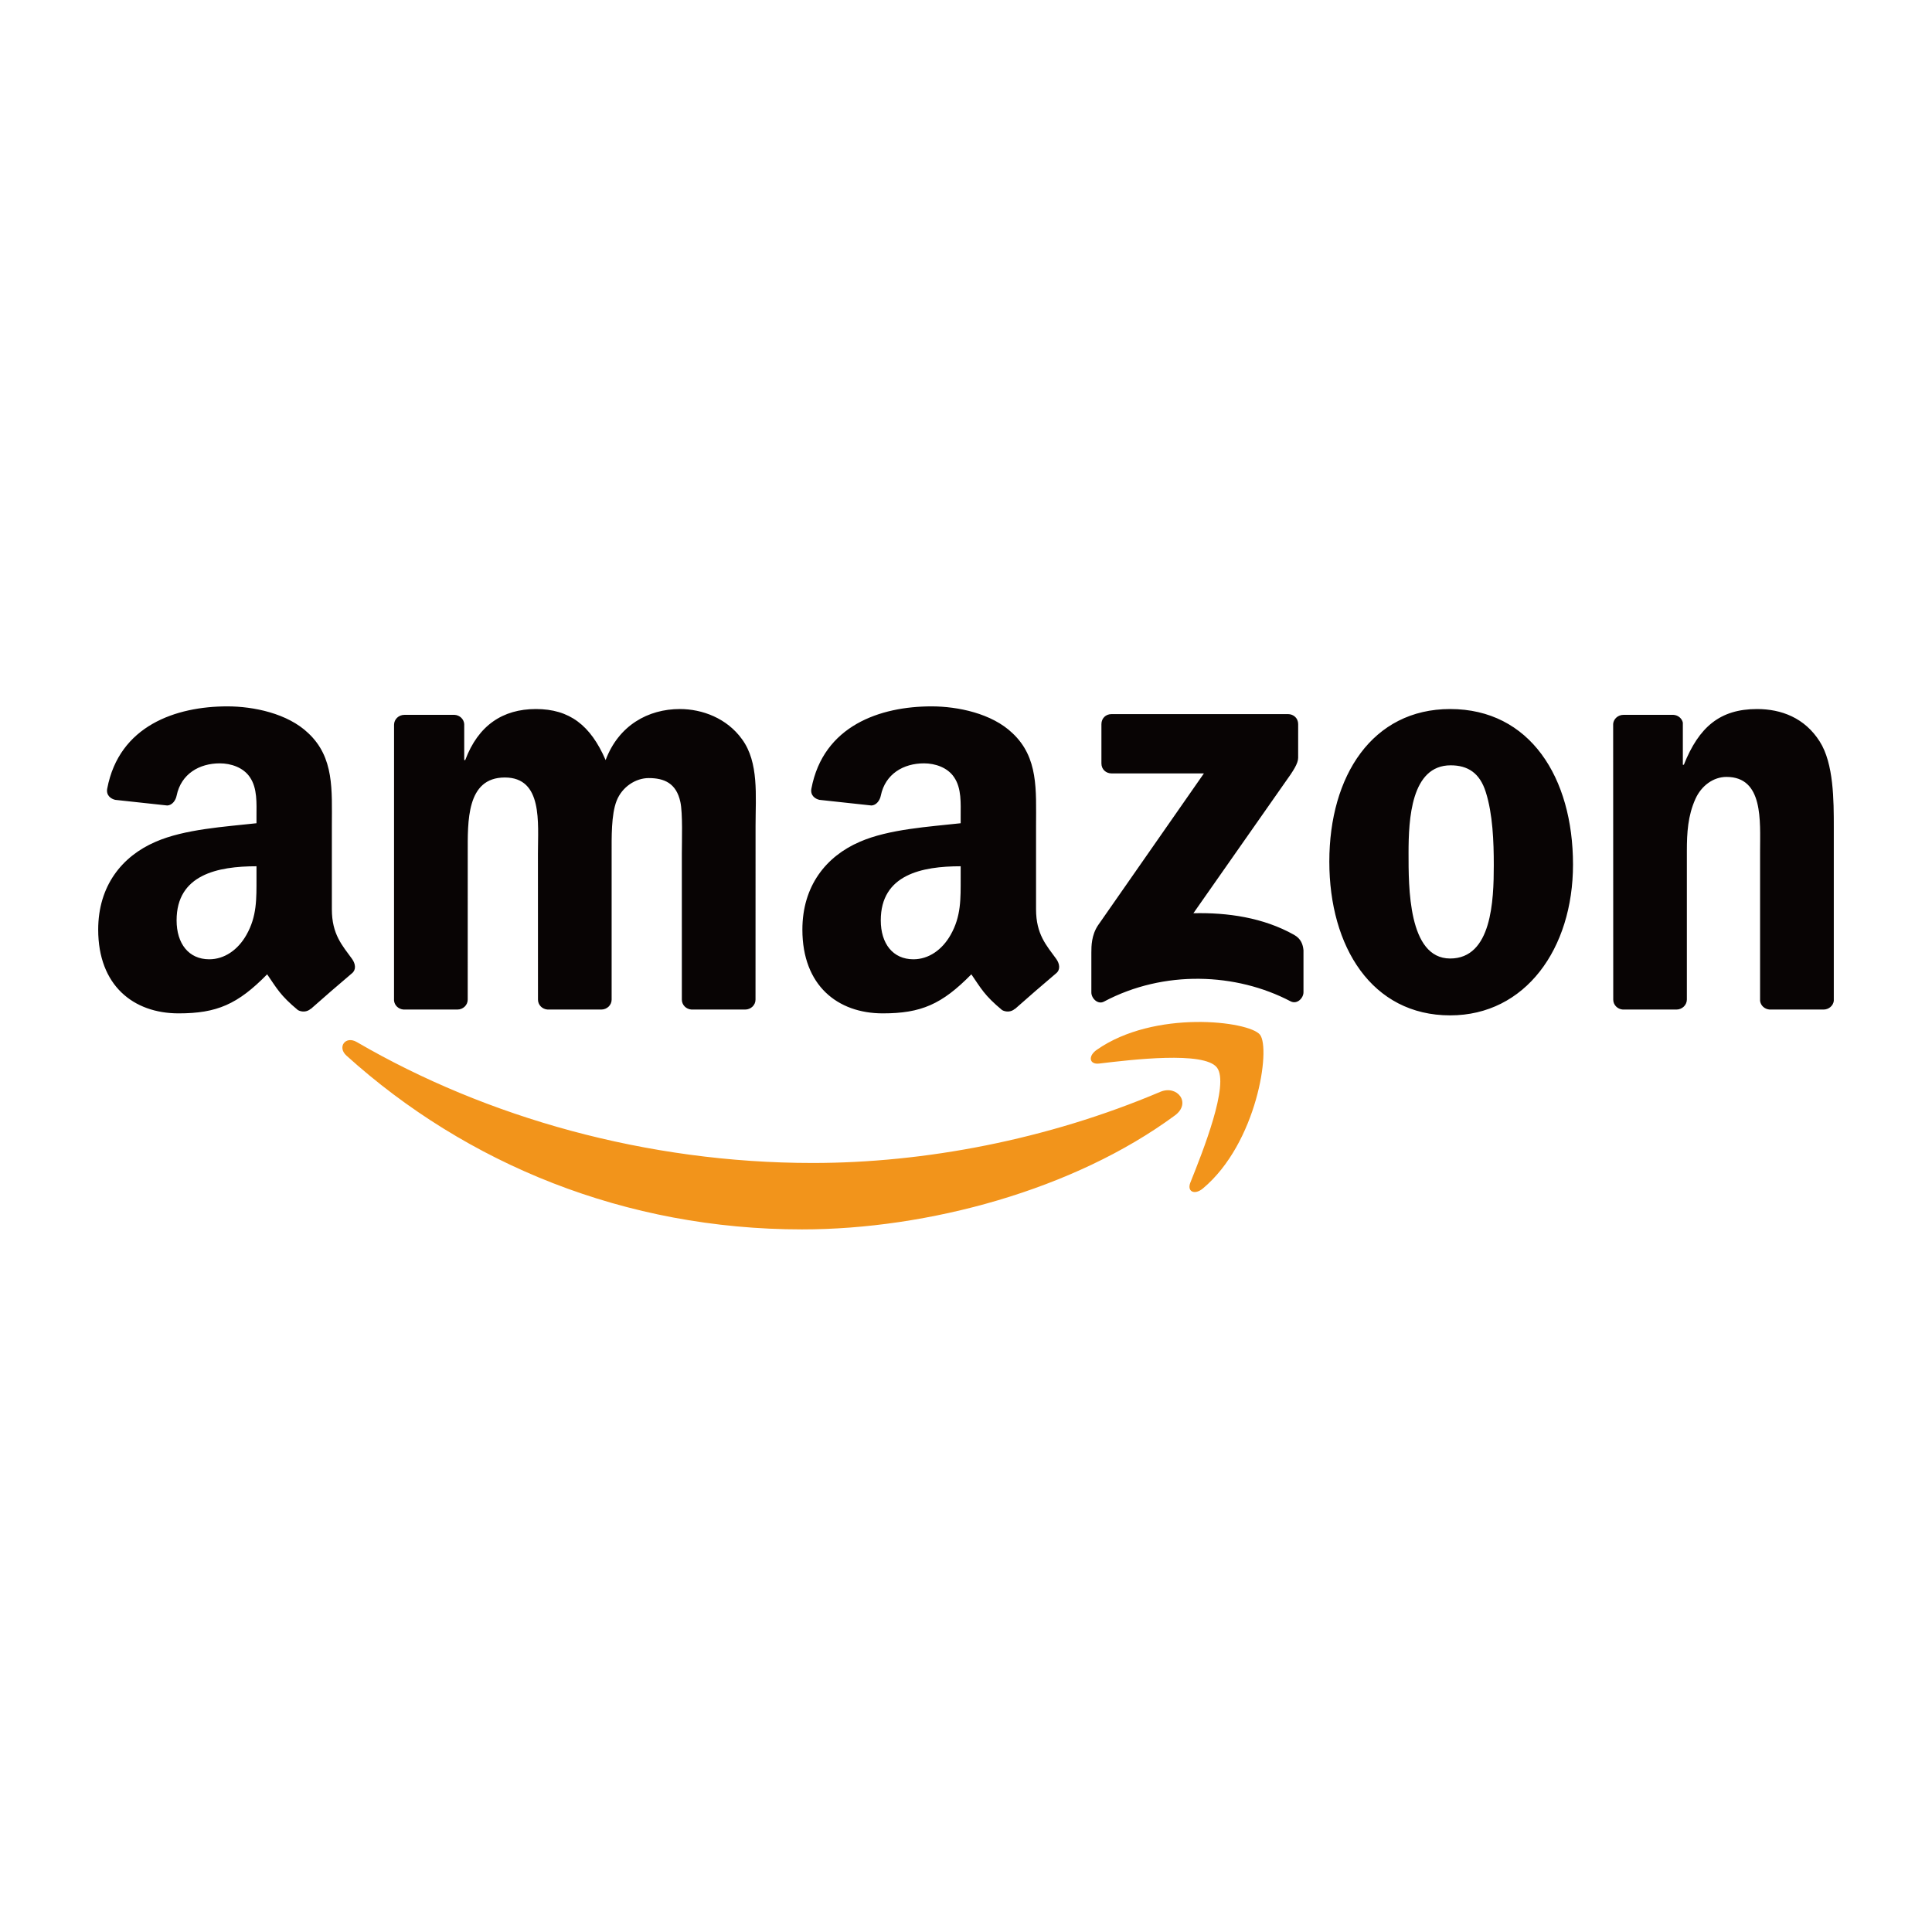
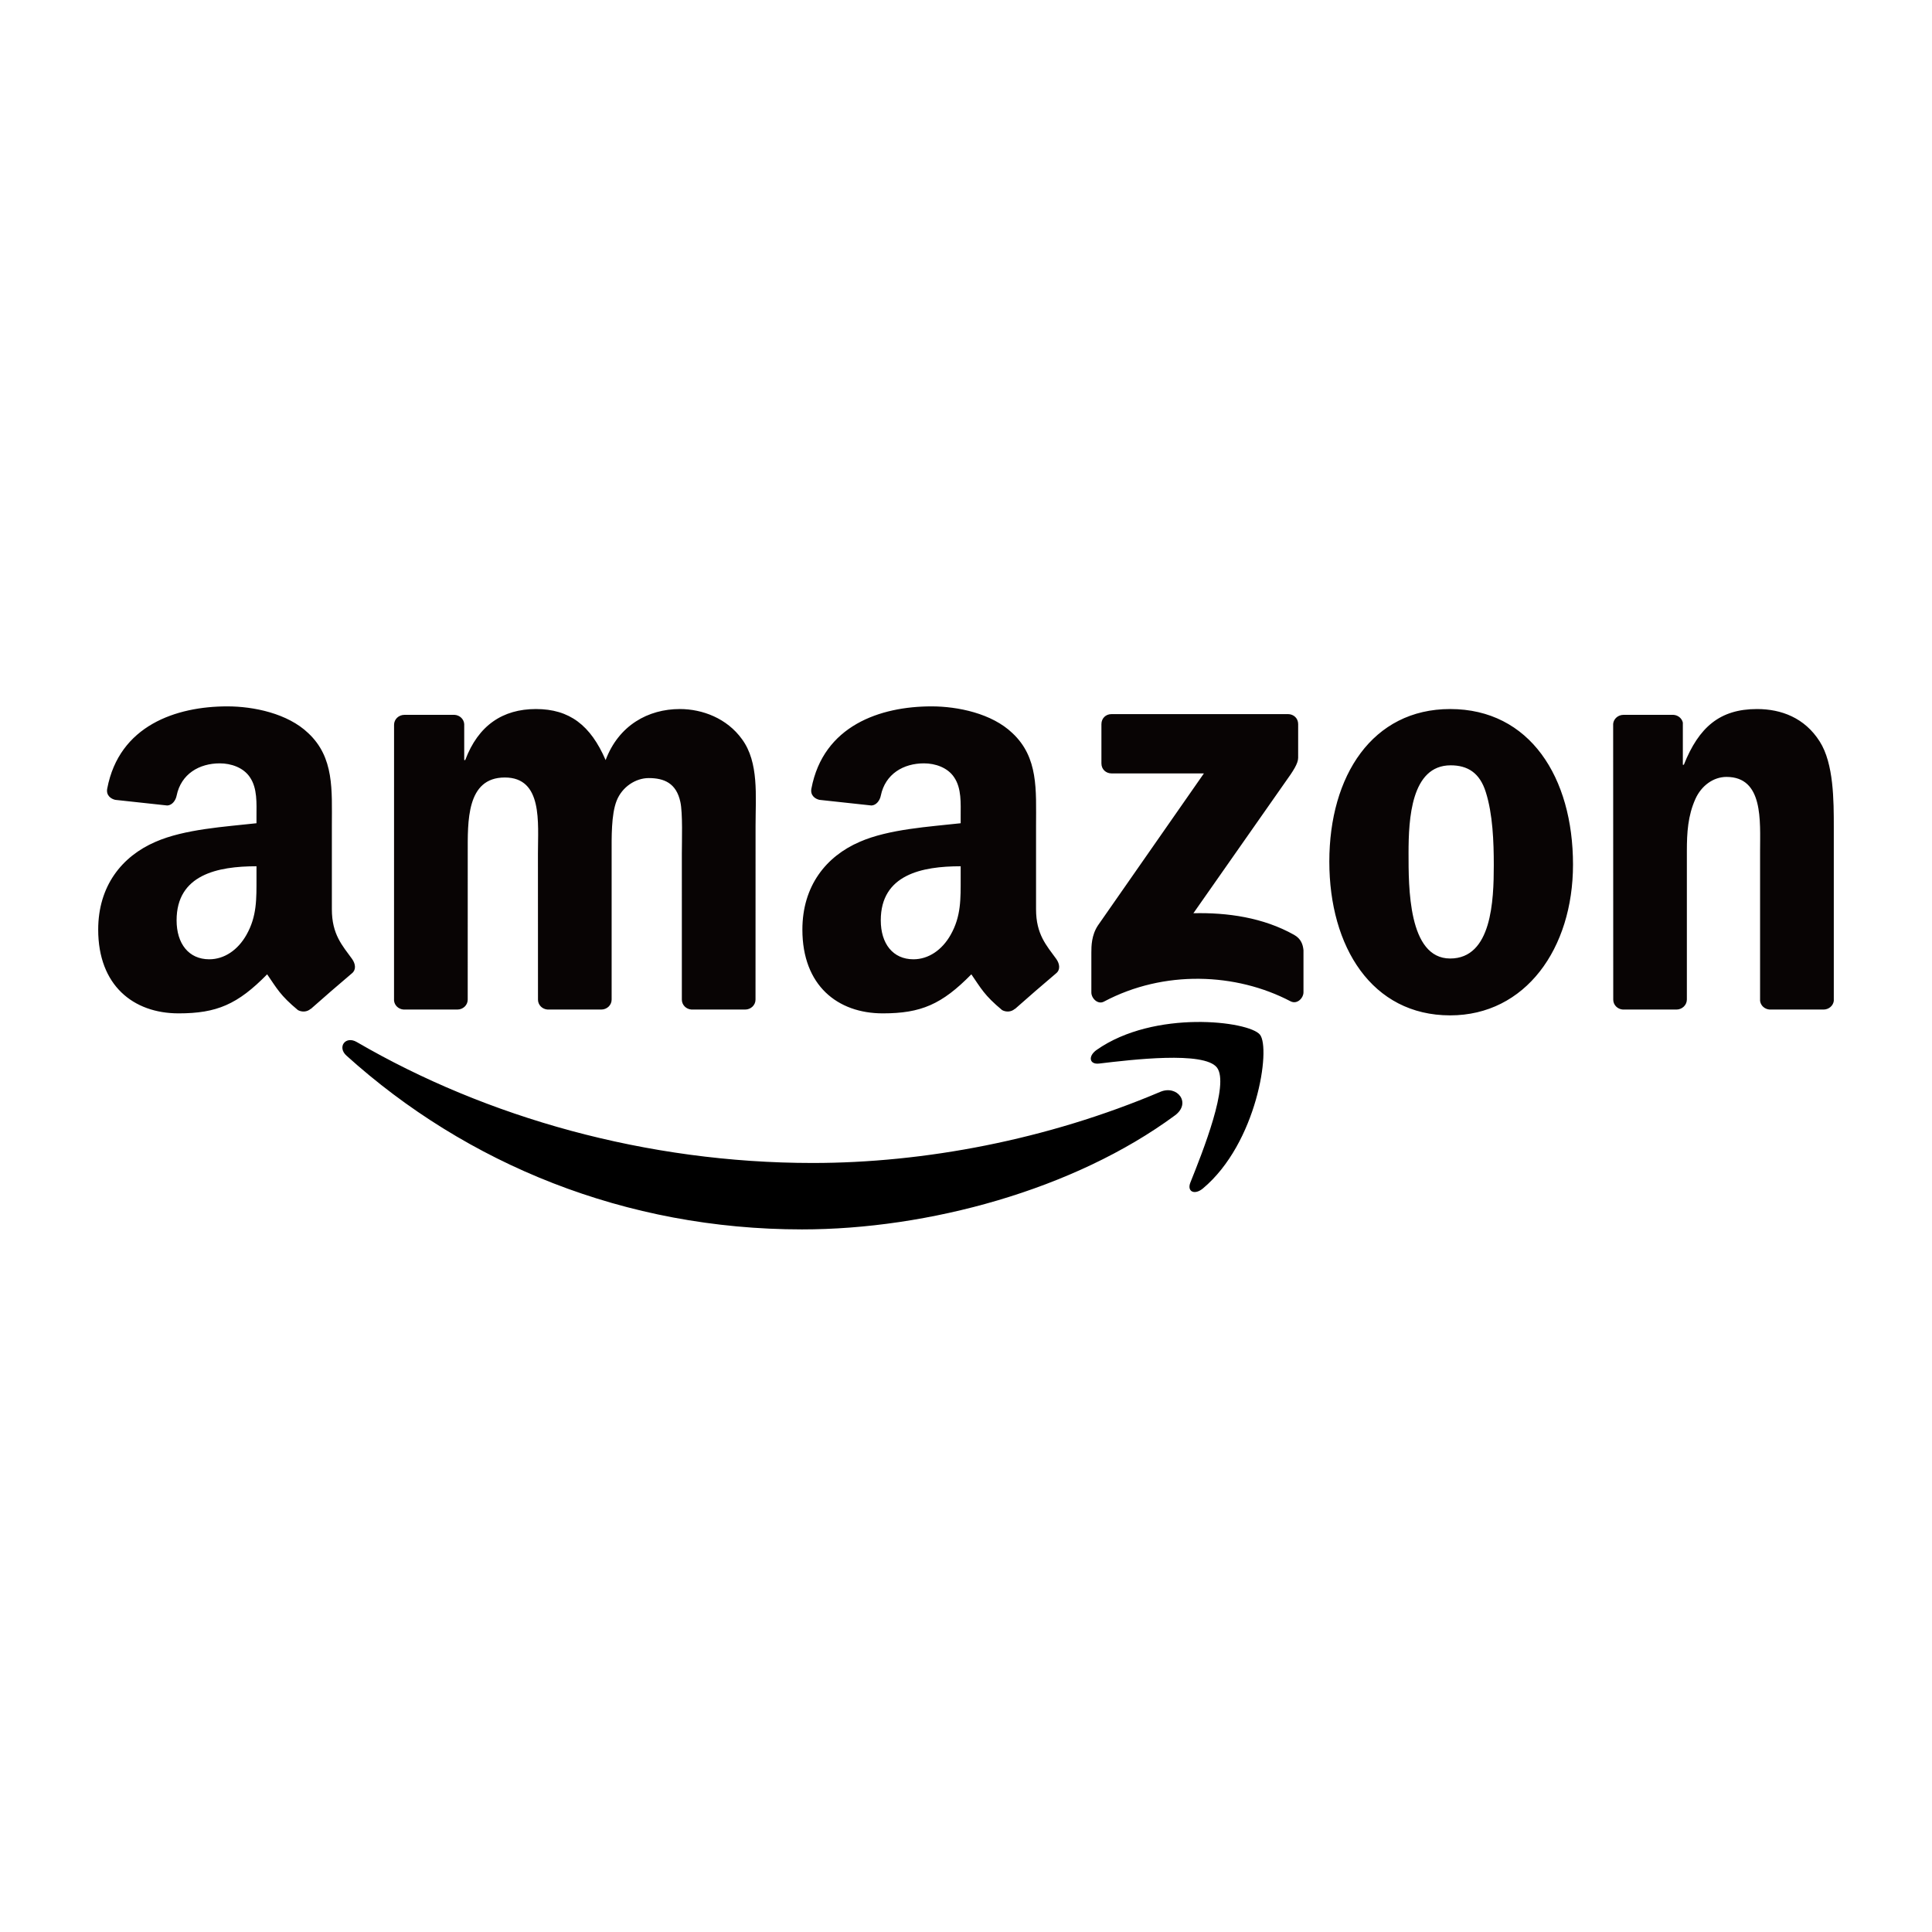
<svg xmlns="http://www.w3.org/2000/svg" height="512px" style="enable-background:new 0 0 512 512;" version="1.1" viewBox="0 0 512 512" width="512px" xml:space="preserve">
  <g id="形状_4_3_" style="enable-background:new    ;">
    <g id="形状_4">
      <g>
        <path d="M342.951,247.745c-8.171-4.596-17.69-5.941-26.687-5.731     l24.238-34.603c2.244-3.111,3.511-5.072,3.521-6.572l0.004-8.956c-0.004-1.546-1.202-2.635-2.699-2.638l-46.794,0.006     c-1.441-0.003-2.637,1.057-2.646,2.644v10.441c0.012,1.562,1.21,2.629,2.705,2.629l24.449,0.003l-28.08,40.285     c-1.711,2.586-1.741,5.483-1.741,7.176v10.591c0,1.534,1.701,3.288,3.331,2.419c15.925-8.46,35.037-7.637,49.441-0.091     c1.763,0.922,3.443-0.854,3.443-2.387v-11.139C345.292,250.316,344.798,248.781,342.951,247.745z M180.164,187.902     c-8.372,0-16.213,4.305-19.666,13.529c-3.987-9.225-9.568-13.529-18.472-13.529c-8.769,0-15.281,4.305-18.736,13.529h-0.266     v-9.537c-0.089-1.333-1.202-2.384-2.588-2.454l-13.257,0.003c-1.519,0-2.749,1.17-2.749,2.632l-0.009,73.063     c0.109,1.299,1.192,2.314,2.546,2.404h14.236c1.516,0,2.748-1.173,2.745-2.629l0.006-38.727c0-8.457-0.4-20.142,9.834-20.142     c10.098,0,8.77,11.994,8.77,20.142l0.013,38.729c0,1.403,1.126,2.533,2.555,2.626h14.22c1.514,0,2.744-1.173,2.744-2.629v-38.727     c0-4.153-0.134-10.302,1.33-13.993c1.462-3.688,5.05-5.994,8.505-5.994c4.119,0,7.309,1.384,8.371,6.304     c0.666,2.921,0.398,10.607,0.398,13.684l0.003,38.729c0,1.403,1.128,2.533,2.557,2.626h14.219c1.516,0,2.746-1.173,2.746-2.629     l0.012-46.107c0-7.844,0.93-16.759-3.591-22.907C192.655,190.362,186.144,187.902,180.164,187.902z M384.308,187.902     c-20.597,0-32.024,17.682-32.024,40.435c0,22.604,11.297,40.746,32.024,40.746c19.934,0,32.555-17.684,32.555-39.976     C416.862,206.045,405.438,187.902,384.308,187.902z M384.308,254.014c-11.159,0-11.028-19.064-11.028-27.982     s0.662-23.214,11.162-23.214c4.515,0,7.707,1.999,9.3,7.071c1.862,5.842,2.128,13.222,2.128,19.373     C395.869,238.638,395.341,254.014,384.308,254.014z M482.25,196.515c-3.986-6.304-10.231-8.612-16.613-8.612     c-9.831,0-15.411,4.769-19.395,14.761h-0.271v-11.174c-0.26-1.135-1.283-1.987-2.527-2.049l-13.204,0.003     c-1.436,0-2.614,1.051-2.737,2.384l0.023,73.089c0,1.403,1.126,2.533,2.557,2.626h14.182c1.518,0,2.749-1.173,2.772-2.629V225.57     c0-4.92,0.266-9.379,2.262-13.838c1.593-3.534,4.779-5.842,8.235-5.842c9.837,0,8.905,11.684,8.905,19.68v39.673     c0.152,1.243,1.218,2.215,2.536,2.299h14.271c1.406,0,2.567-1.004,2.73-2.299v-45.977     C485.976,212.193,485.976,202.356,482.25,196.515z M274.564,240.964v-22.179c0-9.398,0.666-18.031-6.26-24.5     c-5.459-5.238-14.515-7.089-21.44-7.089c-13.547,0-28.664,5.058-31.835,21.796c-0.336,1.78,0.96,2.714,2.125,2.977l13.797,1.494     c1.291-0.067,2.225-1.337,2.473-2.617c1.187-5.767,6.013-8.551,11.441-8.551c2.931,0,6.26,1.08,7.992,3.7     c1.996,2.927,1.731,6.934,1.731,10.324v1.848c-8.257,0.925-19.044,1.541-26.768,4.932c-8.922,3.852-15.18,11.708-15.18,23.267     c0,14.789,9.322,22.187,21.307,22.187c10.122,0,15.655-2.387,23.471-10.348c2.583,3.741,3.431,5.557,8.158,9.487     c1.063,0.571,2.42,0.511,3.364-0.333l0.032,0.032c2.842-2.53,8.009-7.016,10.918-9.455c1.16-0.945,0.955-2.486,0.047-3.782     C277.335,250.559,274.564,247.635,274.564,240.964z M251.925,247.751c-2.265,4.01-5.86,6.47-9.854,6.47     c-5.461,0-8.657-4.161-8.657-10.321c0-12.122,10.875-14.331,21.175-14.331v3.084C254.589,238.2,254.72,242.819,251.925,247.751z      M87.947,240.964v-22.179c0-9.398,0.666-18.031-6.258-24.5c-5.461-5.238-14.517-7.089-21.441-7.089     c-13.547,0-28.664,5.058-31.834,21.796c-0.337,1.78,0.958,2.714,2.124,2.977l13.797,1.494c1.291-0.067,2.227-1.337,2.473-2.617     c1.185-5.767,6.013-8.551,11.442-8.551c2.928,0,6.258,1.08,7.991,3.7c1.996,2.927,1.73,6.934,1.73,10.324v1.848     c-8.257,0.925-19.044,1.541-26.769,4.932c-8.921,3.852-15.18,11.708-15.18,23.267c0,14.789,9.32,22.187,21.307,22.187     c10.12,0,15.656-2.387,23.469-10.348c2.585,3.741,3.432,5.557,8.161,9.487c1.061,0.571,2.42,0.511,3.363-0.333l0.033,0.032     c2.841-2.53,8.011-7.016,10.917-9.455c1.158-0.945,0.954-2.486,0.047-3.782C90.718,250.559,87.947,247.635,87.947,240.964z      M65.308,247.751c-2.263,4.01-5.86,6.47-9.854,6.47c-5.458,0-8.655-4.161-8.655-10.321c0-12.122,10.876-14.331,21.174-14.331     v3.084C67.973,238.2,68.105,242.819,65.308,247.751z" style="fill-rule:evenodd;clip-rule:evenodd;fill:#080404;" />
      </g>
    </g>
  </g>
  <g id="形状_4_2_" style="enable-background:new    ;">
    <g id="形状_4_1_">
      <g>
-         <path d="M307.486,289.35c-29.959,12.709-62.519,18.852-92.138,18.852     c-43.908,0-86.42-12.043-120.796-32.048c-3.007-1.75-5.24,1.34-2.739,3.596c31.865,28.773,73.968,46.055,120.728,46.055     c33.36,0,72.106-10.491,98.83-30.212C315.792,292.329,312.006,287.433,307.486,289.35z M333.894,274.189     c-2.913-3.592-27.977-6.697-43.272,4.048c-2.352,1.654-1.947,3.928,0.66,3.616c8.615-1.027,27.793-3.333,31.211,1.044     c3.421,4.377-3.803,22.415-7.025,30.472c-0.978,2.434,1.119,3.42,3.325,1.576C333.129,302.948,336.832,277.823,333.894,274.189z" style="fill-rule:evenodd;clip-rule:evenodd;fill:#F2941B;" />
+         <path d="M307.486,289.35c-29.959,12.709-62.519,18.852-92.138,18.852     c-43.908,0-86.42-12.043-120.796-32.048c-3.007-1.75-5.24,1.34-2.739,3.596c31.865,28.773,73.968,46.055,120.728,46.055     c33.36,0,72.106-10.491,98.83-30.212C315.792,292.329,312.006,287.433,307.486,289.35z M333.894,274.189     c-2.913-3.592-27.977-6.697-43.272,4.048c-2.352,1.654-1.947,3.928,0.66,3.616c8.615-1.027,27.793-3.333,31.211,1.044     c3.421,4.377-3.803,22.415-7.025,30.472c-0.978,2.434,1.119,3.42,3.325,1.576C333.129,302.948,336.832,277.823,333.894,274.189z" style="fill-rule:evenodd;clip-rule:evenodd;fill:#0000000;" />
      </g>
    </g>
  </g>
</svg>
